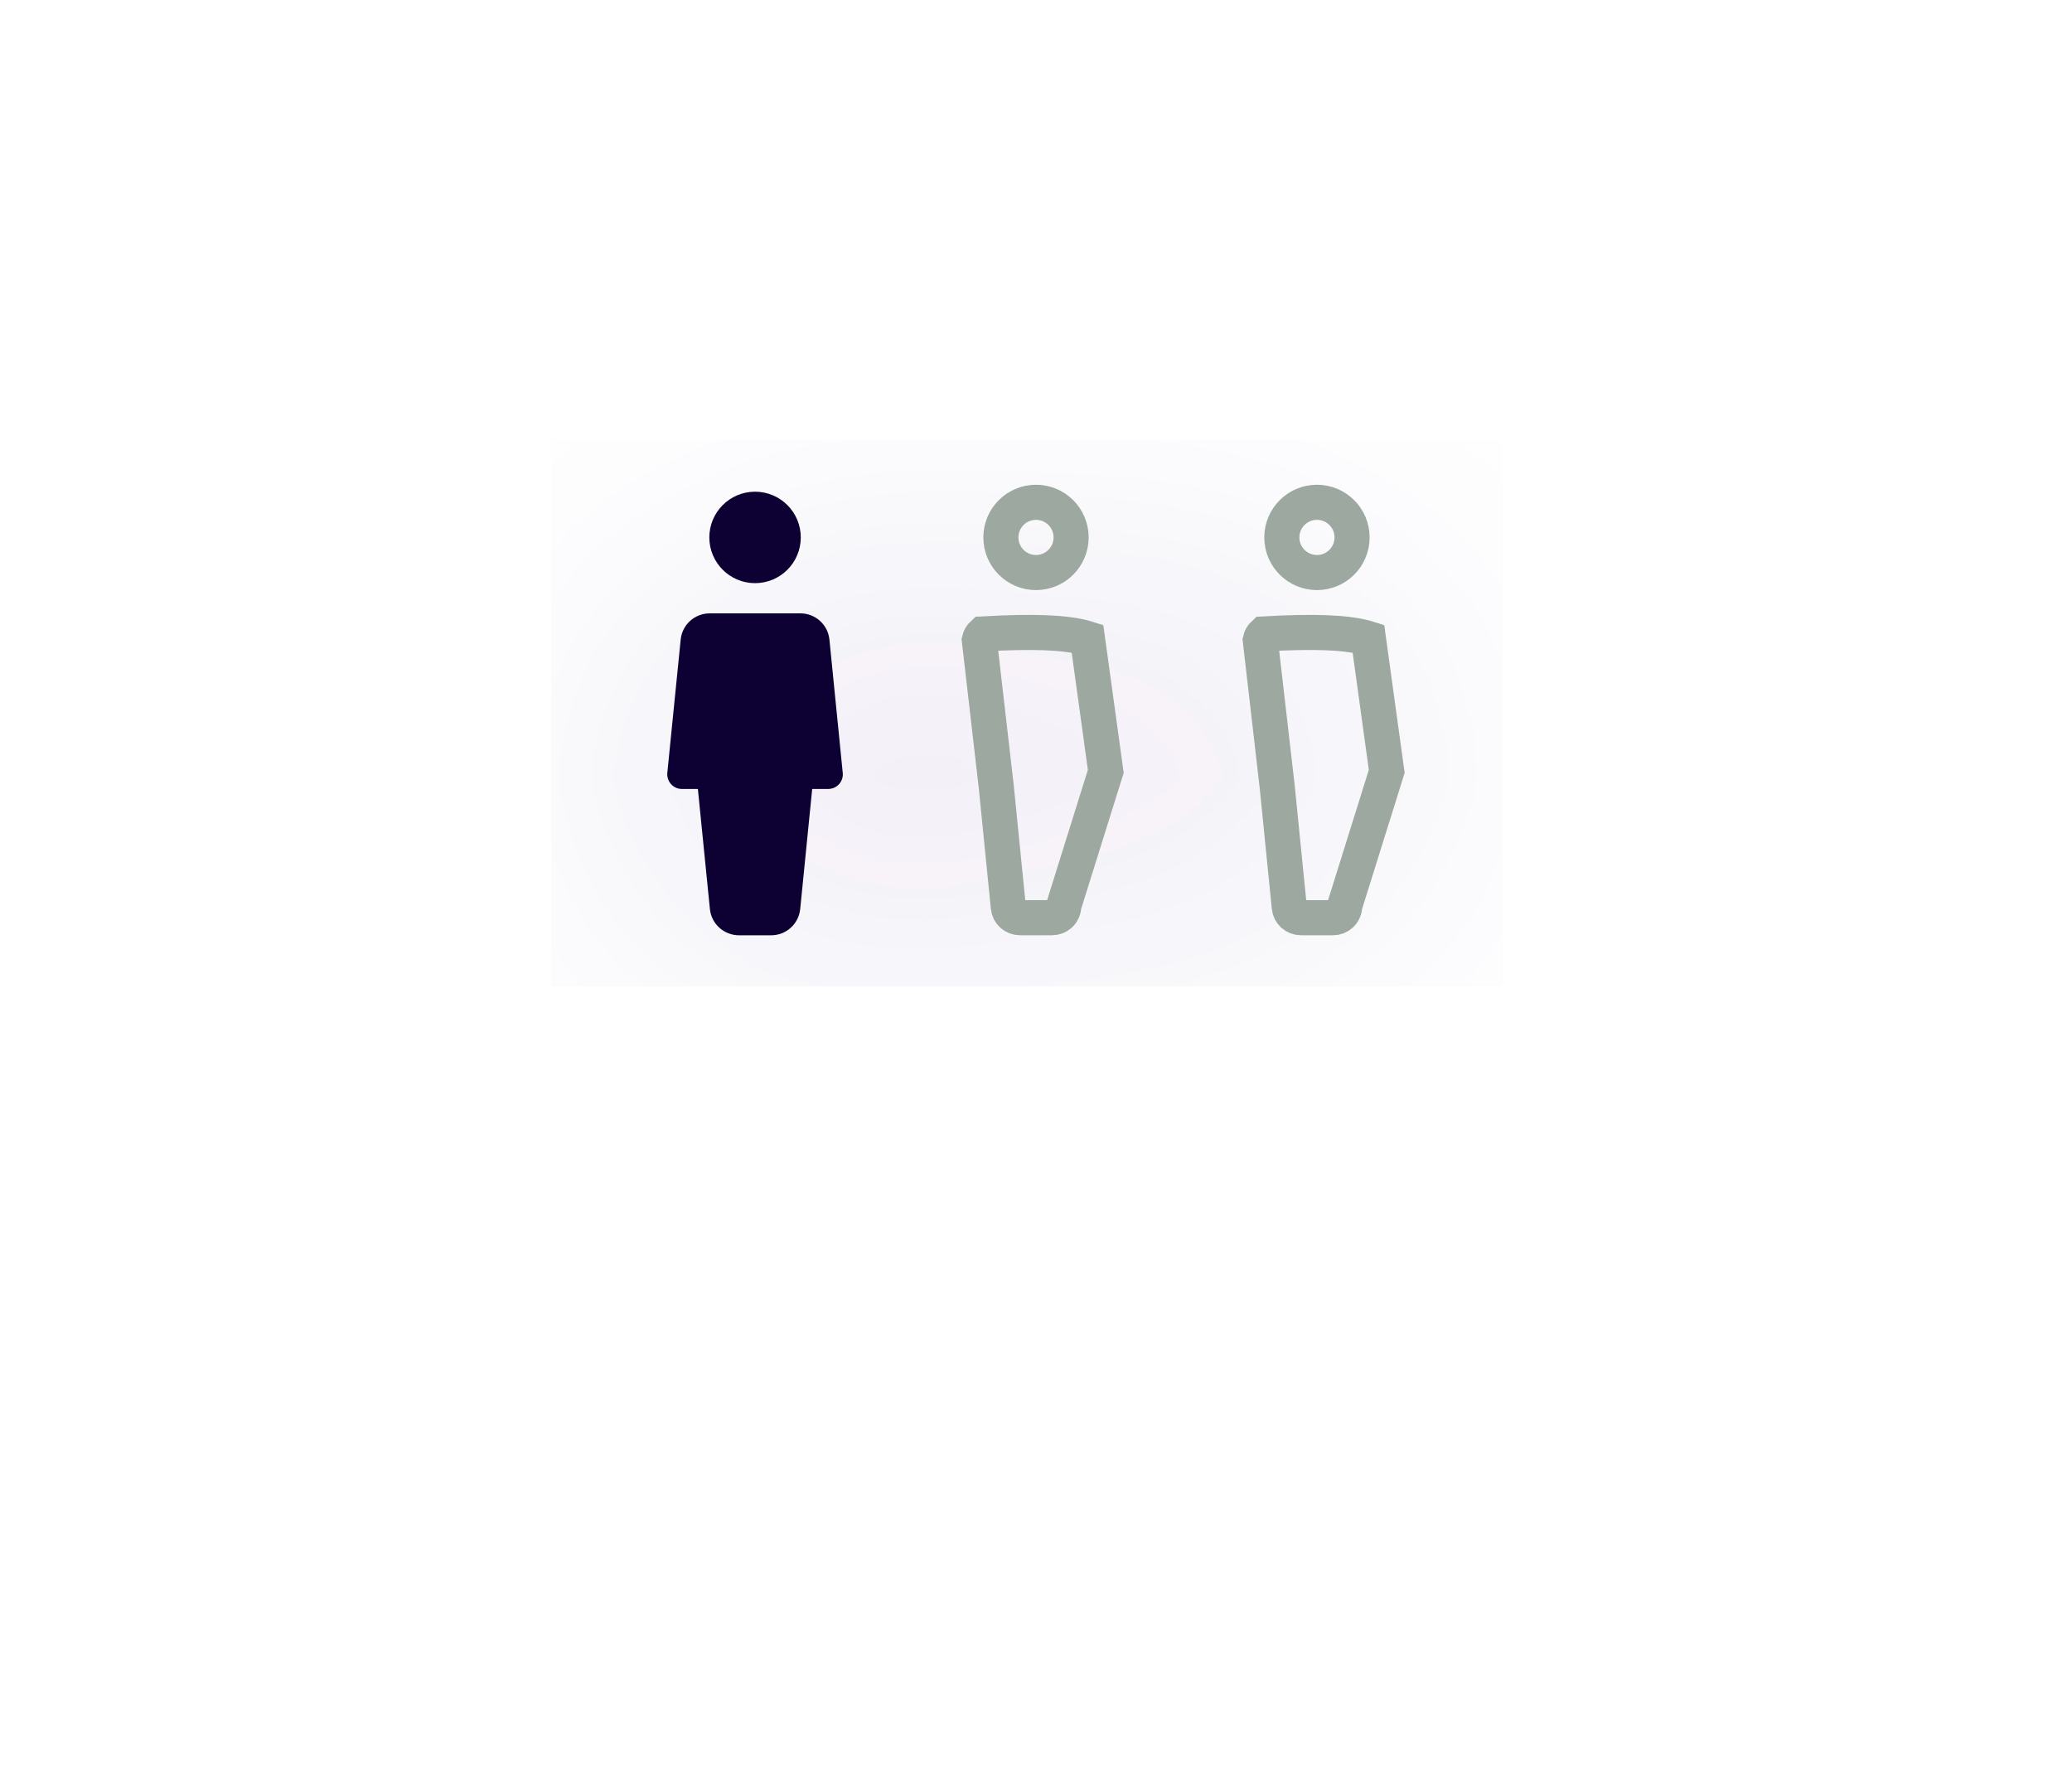
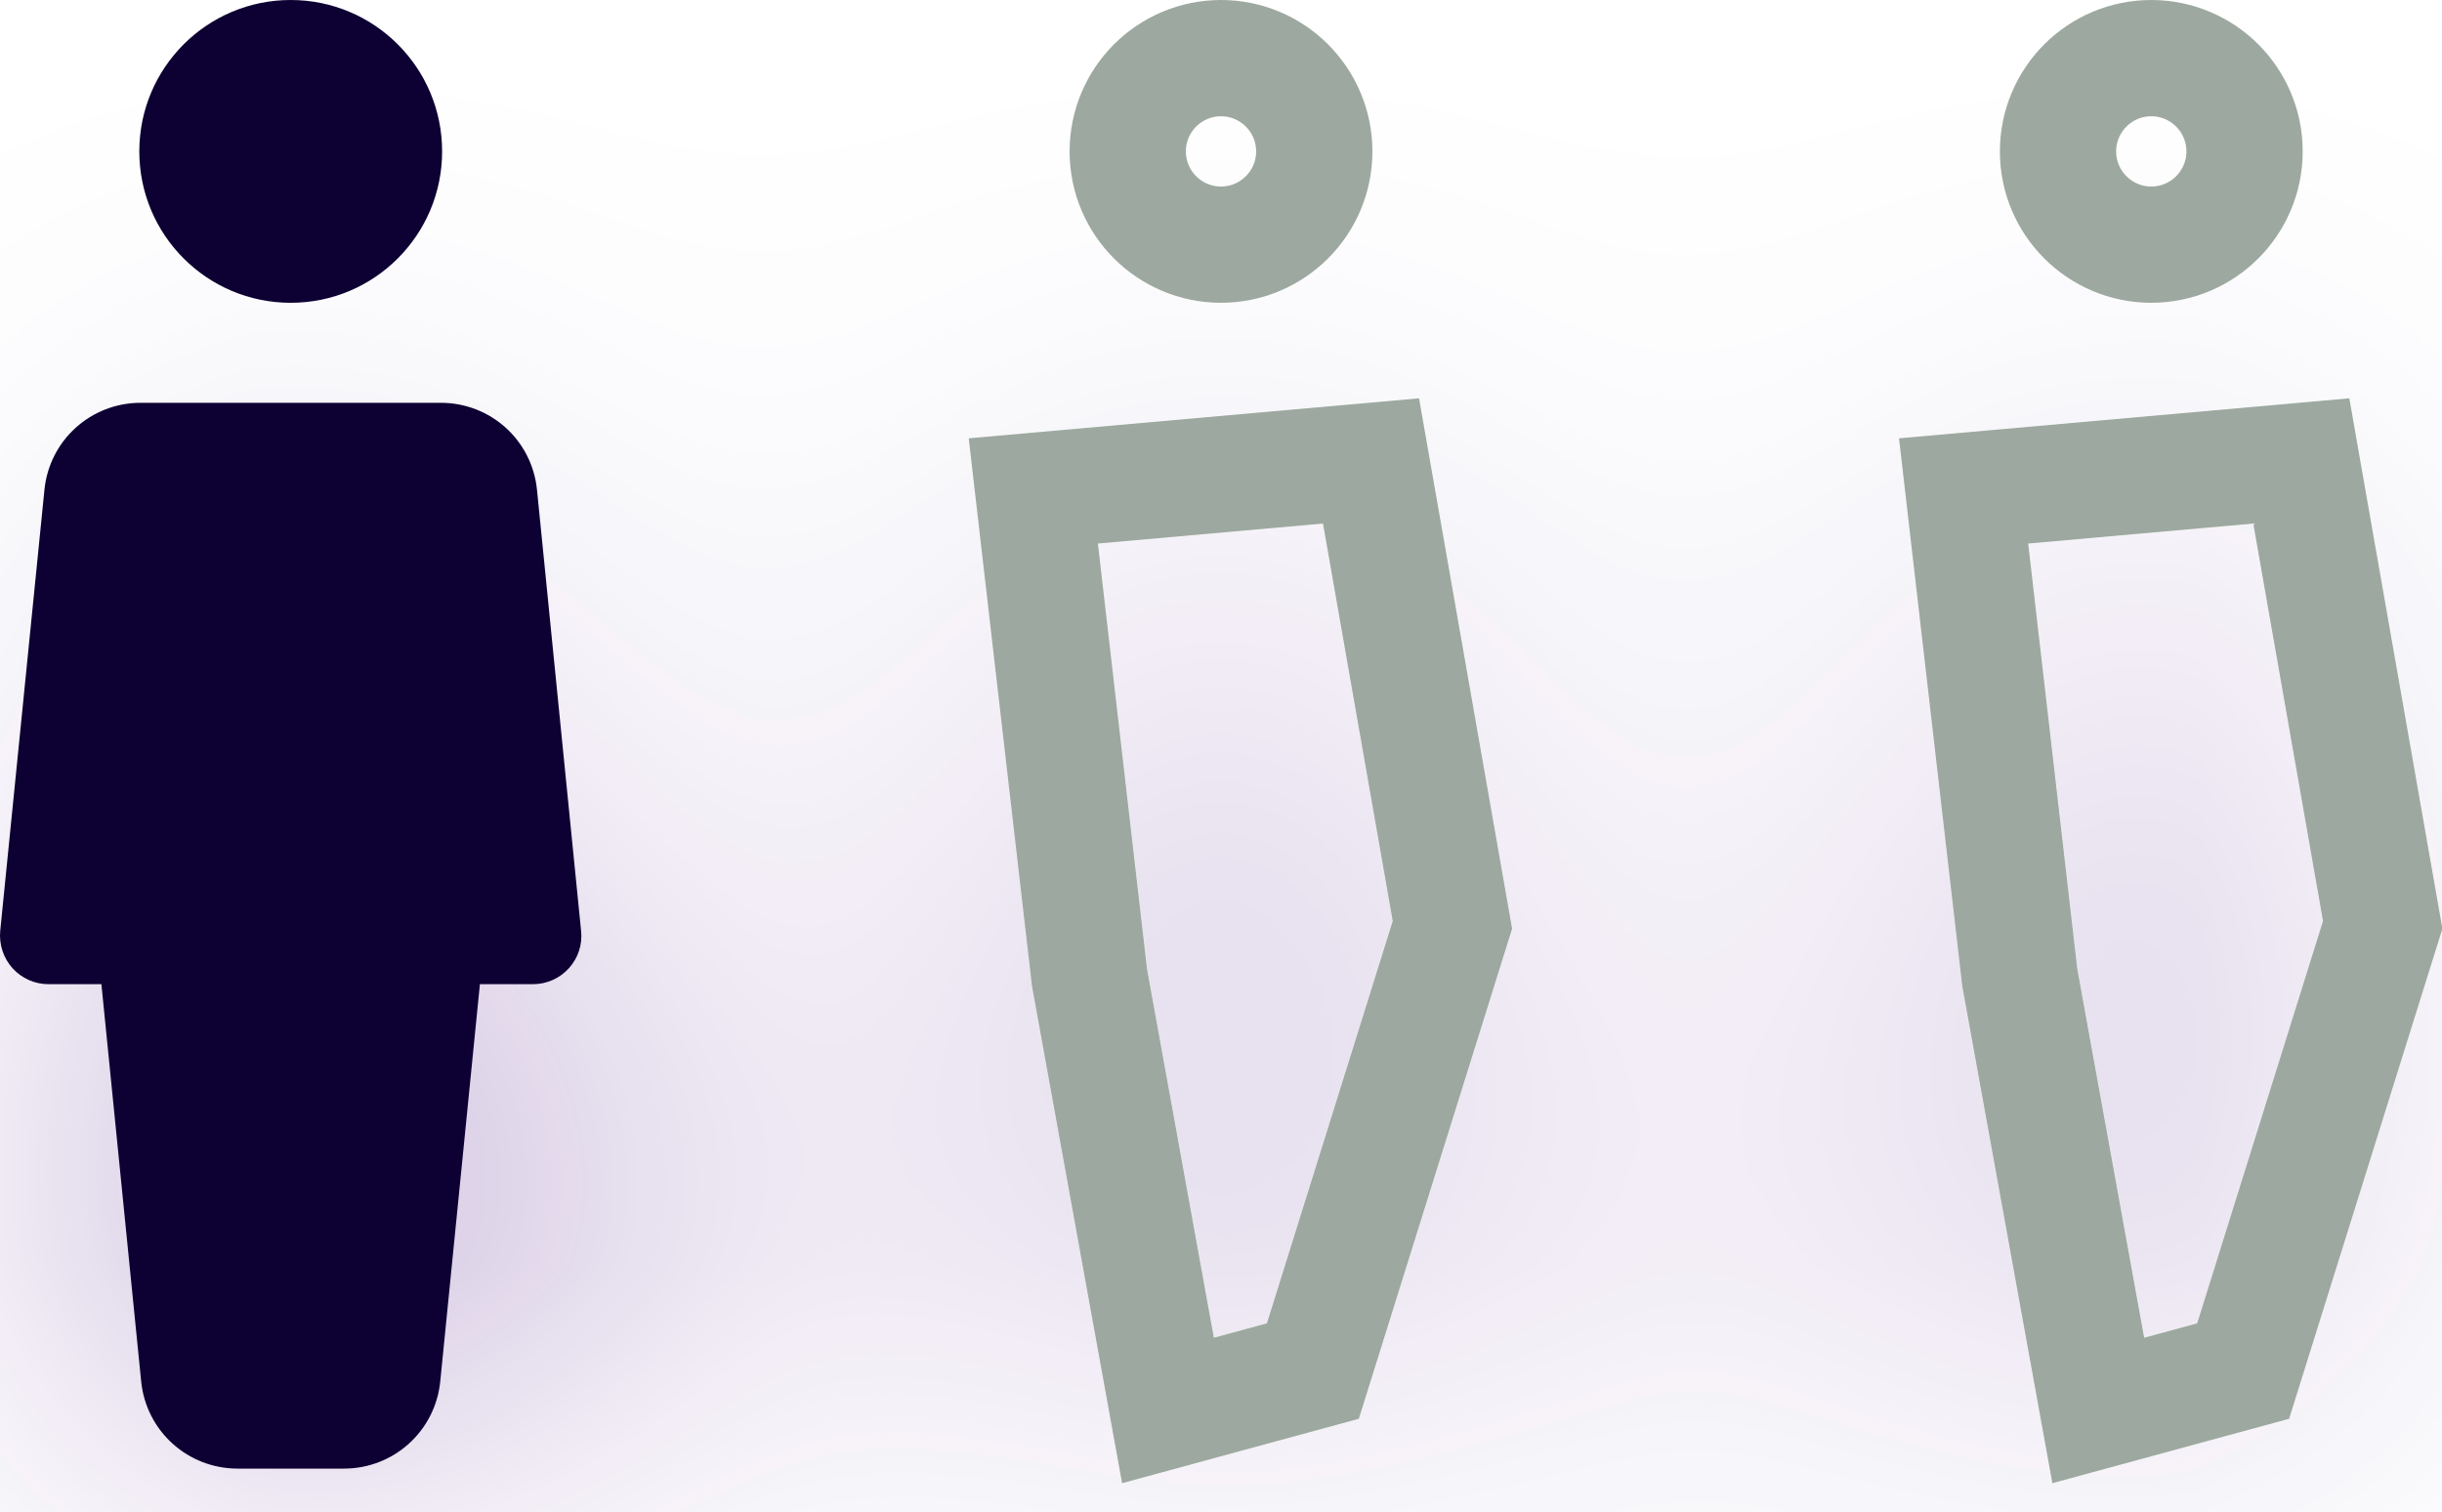
- <svg xmlns="http://www.w3.org/2000/svg" width="59px" height="51px" viewBox="0 0 59 51" version="1.1">
+ <svg xmlns="http://www.w3.org/2000/svg" width="21px" height="13px" viewBox="0 0 21 13" version="1.1">
  <defs>
    <filter x="-16.1%" y="-11.5%" width="132.1%" height="123.0%" filterUnits="objectBoundingBox" id="filter-1">
      <feOffset dx="0" dy="5" in="SourceAlpha" result="shadowOffsetOuter1" />
      <feGaussianBlur stdDeviation="10" in="shadowOffsetOuter1" result="shadowBlurOuter1" />
      <feColorMatrix values="0 0 0 0 0.043   0 0 0 0 0   0 0 0 0 0.2  0 0 0 0.4 0" type="matrix" in="shadowBlurOuter1" result="shadowMatrixOuter1" />
      <feMerge>
        <feMergeNode in="shadowMatrixOuter1" />
        <feMergeNode in="SourceGraphic" />
      </feMerge>
    </filter>
  </defs>
  <g id="Page-1" stroke="none" stroke-width="1" fill="none" fill-rule="evenodd">
-     <g id="Selected" transform="translate(-215, -324)" fill-rule="nonzero">
+     <g id="Selected" transform="translate(-234, -338)" fill-rule="nonzero">
      <g id="Search-Component" filter="url(#filter-1)" transform="translate(39, 105)">
        <g id="Results-List" transform="translate(0, 195)">
          <g id="Result">
            <g id="Status" transform="translate(195, 35)">
              <g id="Icon:-Availability---Low" transform="translate(0, 3)">
                <g id="Icon:-Person" fill="#0B0033">
                  <circle id="Oval" cx="2.5" cy="1.302" r="1.302" />
                  <path d="M4.997,8.005 L4.618,4.214 C4.576,3.786 4.219,3.464 3.79,3.464 L1.211,3.464 C0.781,3.464 0.424,3.786 0.382,4.214 L0.002,8.005 C-0.009,8.123 0.029,8.239 0.108,8.327 C0.187,8.414 0.299,8.464 0.417,8.464 L0.872,8.464 L1.214,11.88 C1.257,12.307 1.614,12.63 2.044,12.63 L2.957,12.63 C3.387,12.63 3.743,12.307 3.786,11.88 L4.127,8.464 L4.583,8.464 C4.702,8.464 4.813,8.414 4.892,8.327 C4.972,8.239 5.01,8.123 4.997,8.005 Z" id="Path" />
                </g>
                <g id="Icon:-Person-Outline" transform="translate(16, 0)" stroke="#9DA9A0">
-                   <circle id="Oval" cx="2.5" cy="1.302" r="1" />
-                   <path d="M0.986,4.049 C0.937,4.094 0.901,4.153 0.886,4.222 L1.369,8.406 L1.712,11.83 C1.72,11.916 1.76,11.991 1.819,12.044 C1.879,12.098 1.958,12.13 2.044,12.13 L2.957,12.13 C3.043,12.13 3.121,12.098 3.181,12.045 C3.249,11.983 3.291,11.892 3.29,11.791 L4.487,7.963 L3.965,4.18 C3.906,4.161 3.835,4.143 3.752,4.125 C3.278,4.02 2.496,3.964 0.986,4.049 Z" id="Path" />
+                   <path d="M3.79,3.964 L0.886,4.222 L1.369,8.406 L2.044,12.13 L3.29,11.791 L4.49,7.954 L3.79,3.964 Z M2.5,0.5 C2.279,0.5 2.078,0.59 1.933,0.735 C1.788,0.88 1.698,1.081 1.698,1.302 C1.698,1.524 1.788,1.724 1.933,1.869 C2.078,2.014 2.279,2.104 2.5,2.104 C2.721,2.104 2.922,2.014 3.067,1.869 C3.212,1.724 3.302,1.524 3.302,1.302 C3.302,1.081 3.212,0.88 3.067,0.735 C2.922,0.59 2.721,0.5 2.5,0.5 Z" id="Shape" />
                </g>
                <g id="Icon:-Person-Outline" transform="translate(8, 0)" stroke="#9DA9A0">
-                   <circle id="Oval" cx="2.5" cy="1.302" r="1" />
-                   <path d="M0.986,4.049 C0.937,4.094 0.901,4.153 0.886,4.222 L1.369,8.406 L1.712,11.83 C1.72,11.916 1.76,11.991 1.819,12.044 C1.879,12.098 1.958,12.13 2.044,12.13 L2.957,12.13 C3.043,12.13 3.121,12.098 3.181,12.045 C3.249,11.983 3.291,11.892 3.29,11.791 L4.487,7.963 L3.965,4.18 C3.906,4.161 3.835,4.143 3.752,4.125 C3.278,4.02 2.496,3.964 0.986,4.049 Z" id="Path" />
+                   <path d="M3.79,3.964 L0.886,4.222 L1.369,8.406 L2.044,12.13 L3.29,11.791 L4.49,7.954 L3.79,3.964 Z M2.5,0.5 C2.279,0.5 2.078,0.59 1.933,0.735 C1.788,0.88 1.698,1.081 1.698,1.302 C1.698,1.524 1.788,1.724 1.933,1.869 C2.078,2.014 2.279,2.104 2.5,2.104 C2.721,2.104 2.922,2.014 3.067,1.869 C3.212,1.724 3.302,1.524 3.302,1.302 C3.302,1.081 3.212,0.88 3.067,0.735 C2.922,0.59 2.721,0.5 2.5,0.5 Z" id="Shape" />
                </g>
              </g>
            </g>
          </g>
        </g>
      </g>
    </g>
  </g>
</svg>
